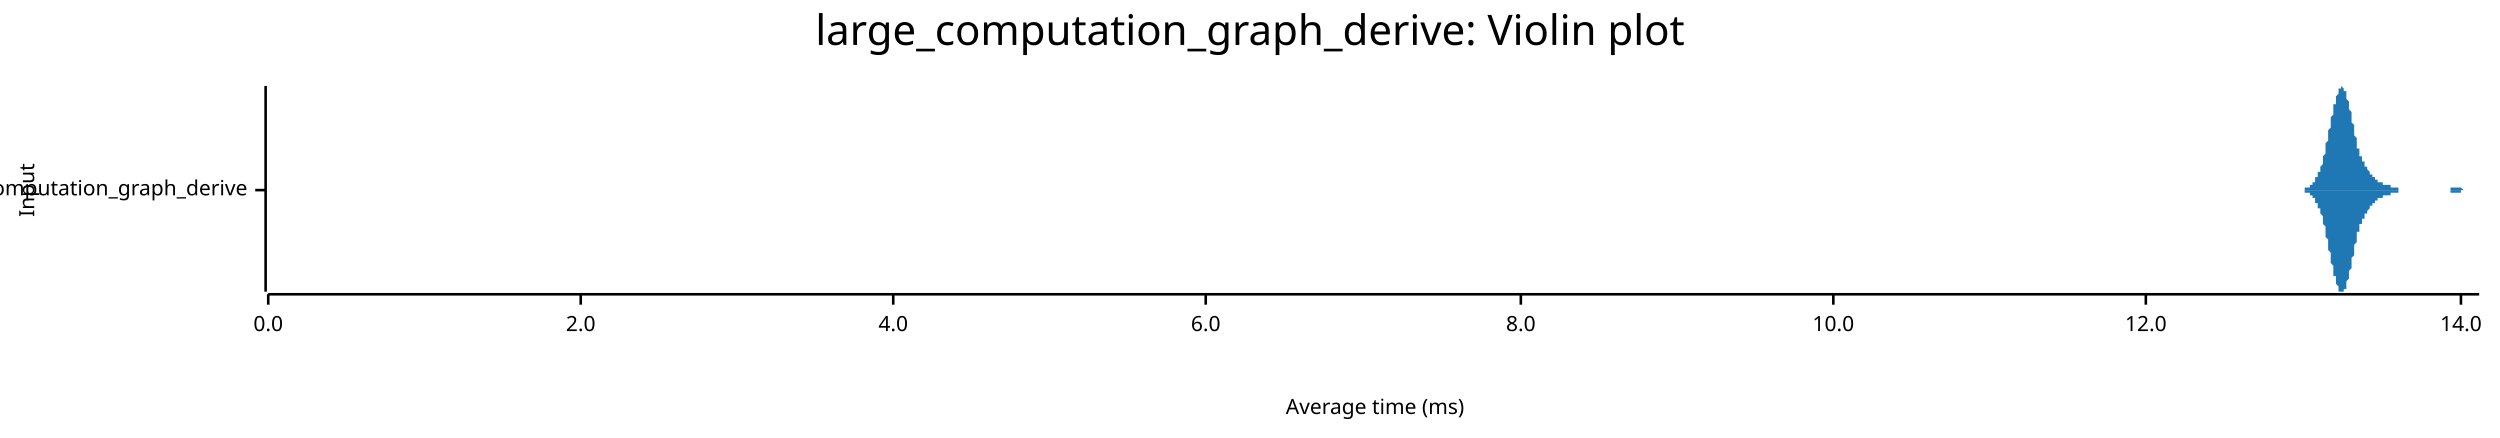
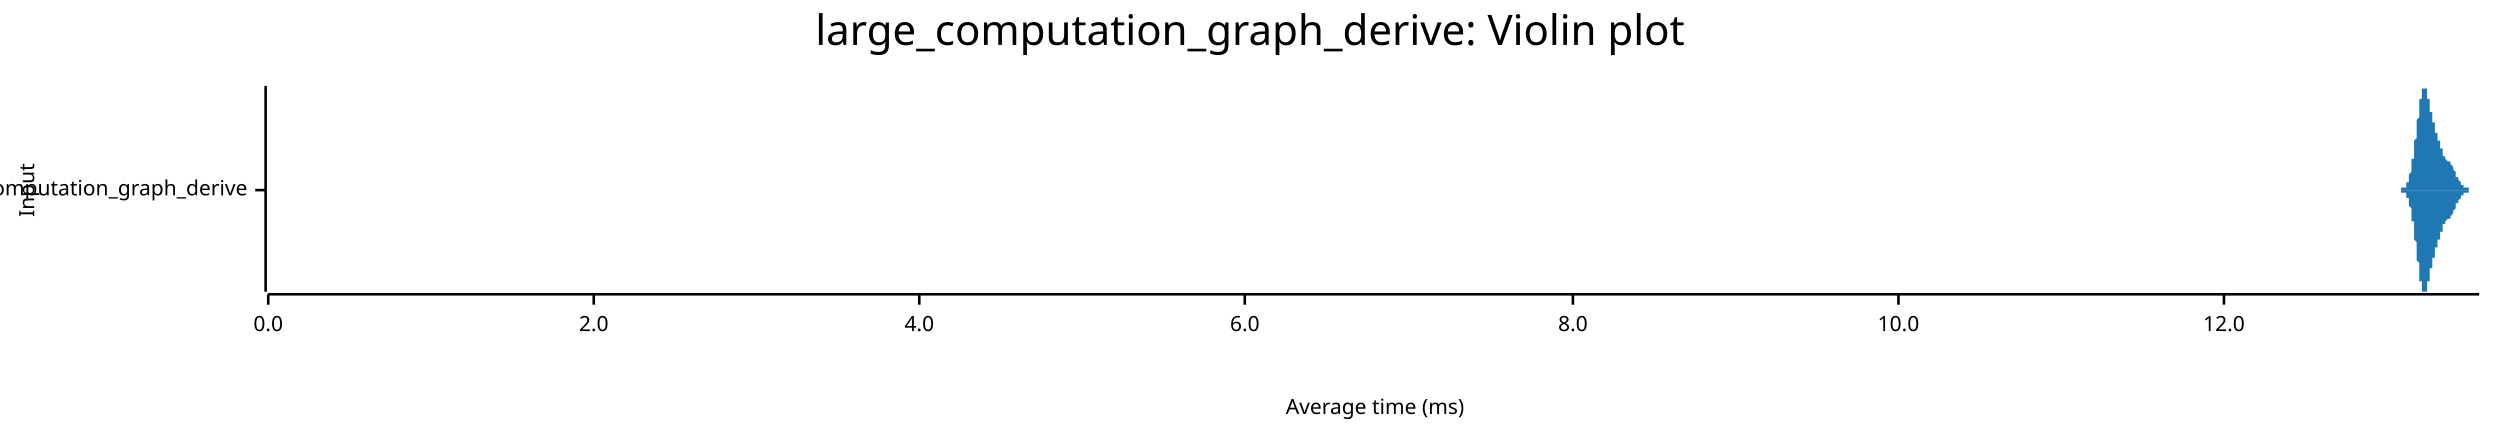
<svg xmlns="http://www.w3.org/2000/svg" width="960" height="168" viewBox="0 0 960 168">
  <text x="480" y="5" dy="0.76em" text-anchor="middle" font-family="sans-serif" font-size="16.129" opacity="1" fill="#000000">
large_computation_graph_derive: Violin plot
</text>
  <text x="7" y="73" dy="0.76em" text-anchor="middle" font-family="sans-serif" font-size="8.065" opacity="1" fill="#000000" transform="rotate(270, 7, 73)">
Input
</text>
  <text x="528" y="161" dy="-0.5ex" text-anchor="middle" font-family="sans-serif" font-size="8.065" opacity="1" fill="#000000">
Average time (ms)
</text>
  <polyline fill="none" opacity="1" stroke="#000000" stroke-width="1" points="102,33 102,112 " />
  <text x="95" y="73" dy="0.5ex" text-anchor="end" font-family="sans-serif" font-size="8.065" opacity="1" fill="#000000">
large_computation_graph_derive
</text>
  <polyline fill="none" opacity="1" stroke="#000000" stroke-width="1" points="98,73 102,73 " />
  <polyline fill="none" opacity="1" stroke="#000000" stroke-width="1" points="103,113 952,113 " />
  <text x="103" y="121" dy="0.76em" text-anchor="middle" font-family="sans-serif" font-size="8.065" opacity="1" fill="#000000">
0.0
</text>
  <polyline fill="none" opacity="1" stroke="#000000" stroke-width="1" points="103,113 103,117 " />
-   <text x="223" y="121" dy="0.76em" text-anchor="middle" font-family="sans-serif" font-size="8.065" opacity="1" fill="#000000">
+   <text x="228" y="121" dy="0.76em" text-anchor="middle" font-family="sans-serif" font-size="8.065" opacity="1" fill="#000000">
2.0
</text>
-   <polyline fill="none" opacity="1" stroke="#000000" stroke-width="1" points="223,113 223,117 " />
-   <text x="343" y="121" dy="0.76em" text-anchor="middle" font-family="sans-serif" font-size="8.065" opacity="1" fill="#000000">
+   <polyline fill="none" opacity="1" stroke="#000000" stroke-width="1" points="228,113 228,117 " />
+   <text x="353" y="121" dy="0.76em" text-anchor="middle" font-family="sans-serif" font-size="8.065" opacity="1" fill="#000000">
4.0
</text>
-   <polyline fill="none" opacity="1" stroke="#000000" stroke-width="1" points="343,113 343,117 " />
-   <text x="463" y="121" dy="0.76em" text-anchor="middle" font-family="sans-serif" font-size="8.065" opacity="1" fill="#000000">
+   <polyline fill="none" opacity="1" stroke="#000000" stroke-width="1" points="353,113 353,117 " />
+   <text x="478" y="121" dy="0.76em" text-anchor="middle" font-family="sans-serif" font-size="8.065" opacity="1" fill="#000000">
6.0
</text>
-   <polyline fill="none" opacity="1" stroke="#000000" stroke-width="1" points="463,113 463,117 " />
-   <text x="584" y="121" dy="0.76em" text-anchor="middle" font-family="sans-serif" font-size="8.065" opacity="1" fill="#000000">
+   <polyline fill="none" opacity="1" stroke="#000000" stroke-width="1" points="478,113 478,117 " />
+   <text x="604" y="121" dy="0.76em" text-anchor="middle" font-family="sans-serif" font-size="8.065" opacity="1" fill="#000000">
8.0
</text>
-   <polyline fill="none" opacity="1" stroke="#000000" stroke-width="1" points="584,113 584,117 " />
-   <text x="704" y="121" dy="0.76em" text-anchor="middle" font-family="sans-serif" font-size="8.065" opacity="1" fill="#000000">
+   <polyline fill="none" opacity="1" stroke="#000000" stroke-width="1" points="604,113 604,117 " />
+   <text x="729" y="121" dy="0.76em" text-anchor="middle" font-family="sans-serif" font-size="8.065" opacity="1" fill="#000000">
10.0
</text>
-   <polyline fill="none" opacity="1" stroke="#000000" stroke-width="1" points="704,113 704,117 " />
-   <text x="824" y="121" dy="0.76em" text-anchor="middle" font-family="sans-serif" font-size="8.065" opacity="1" fill="#000000">
+   <polyline fill="none" opacity="1" stroke="#000000" stroke-width="1" points="729,113 729,117 " />
+   <text x="854" y="121" dy="0.76em" text-anchor="middle" font-family="sans-serif" font-size="8.065" opacity="1" fill="#000000">
12.0
</text>
-   <polyline fill="none" opacity="1" stroke="#000000" stroke-width="1" points="824,113 824,117 " />
-   <text x="945" y="121" dy="0.76em" text-anchor="middle" font-family="sans-serif" font-size="8.065" opacity="1" fill="#000000">
- 14.0
- </text>
-   <polyline fill="none" opacity="1" stroke="#000000" stroke-width="1" points="945,113 945,117 " />
-   <polygon opacity="1" fill="#1F78B4" points="881,73 882,73 882,73 882,73 882,73 882,73 882,73 882,73 883,73 883,73 883,73 883,73 883,73 883,73 883,73 884,73 884,73 884,73 884,73 884,73 884,73 884,73 885,73 885,73 885,73 885,73 885,72 885,72 885,72 885,72 886,72 886,72 886,72 886,72 886,72 886,72 886,72 887,72 887,72 887,72 887,71 887,71 887,71 887,71 888,71 888,71 888,71 888,70 888,70 888,70 888,70 889,70 889,70 889,69 889,69 889,69 889,69 889,68 890,68 890,68 890,68 890,67 890,67 890,67 890,66 891,66 891,66 891,65 891,65 891,65 891,64 891,64 892,63 892,63 892,62 892,62 892,61 892,61 892,60 893,59 893,59 893,58 893,58 893,57 893,56 893,56 893,55 894,54 894,54 894,53 894,52 894,51 894,51 894,50 895,49 895,49 895,48 895,47 895,46 895,46 895,45 896,44 896,44 896,43 896,42 896,42 896,41 896,40 897,40 897,39 897,39 897,38 897,38 897,37 897,37 898,36 898,36 898,36 898,35 898,35 898,35 898,34 899,34 899,34 899,34 899,34 899,34 899,34 899,33 900,34 900,34 900,34 900,34 900,34 900,34 900,35 901,35 901,35 901,36 901,36 901,36 901,37 901,37 901,38 902,39 902,39 902,40 902,40 902,41 902,42 902,42 903,43 903,44 903,45 903,45 903,46 903,47 903,47 904,48 904,49 904,50 904,50 904,51 904,52 904,52 905,53 905,54 905,54 905,55 905,55 905,56 905,57 906,57 906,58 906,58 906,58 906,59 906,59 906,60 907,60 907,60 907,61 907,61 907,61 907,62 907,62 908,62 908,63 908,63 908,63 908,63 908,64 908,64 909,64 909,64 909,64 909,65 909,65 909,65 909,65 910,66 910,66 910,66 910,66 910,66 910,67 910,67 910,67 911,67 911,67 911,68 911,68 911,68 911,68 911,68 912,68 912,69 912,69 912,69 912,69 912,69 912,69 913,69 913,70 913,70 913,70 913,70 913,70 913,70 914,70 914,70 914,70 914,70 914,70 914,70 914,70 915,70 915,70 915,70 915,70 915,71 915,71 915,71 916,71 916,71 916,71 916,71 916,71 916,71 916,71 917,71 917,71 917,71 917,71 917,71 917,71 917,71 918,71 918,71 918,71 918,71 918,71 918,72 918,72 918,72 919,72 919,72 919,72 919,72 919,72 919,72 919,72 920,72 920,72 920,72 920,72 920,72 920,72 920,72 921,72 921,72 921,73 921,73 921,73 921,73 921,73 922,73 922,73 922,73 922,73 922,73 922,73 922,73 923,73 923,73 923,73 923,73 923,73 923,73 923,73 924,73 924,73 924,73 924,73 924,73 924,73 924,73 925,73 925,73 925,73 925,73 925,73 925,73 925,73 926,73 926,73 926,73 926,73 926,73 926,73 926,73 926,73 927,73 927,73 927,73 927,73 927,73 927,73 927,73 928,73 928,73 928,73 928,73 928,73 928,73 928,73 929,73 929,73 929,73 929,73 929,73 929,73 929,73 930,73 930,73 930,73 930,73 930,73 930,73 930,73 931,73 931,73 931,73 931,73 931,73 931,73 931,73 932,73 932,73 932,73 932,73 932,73 932,73 932,73 933,73 933,73 933,73 933,73 933,73 933,73 933,73 934,73 934,73 934,73 934,73 934,73 934,73 934,73 935,73 935,73 935,73 935,73 935,73 935,73 935,73 935,73 936,73 936,73 936,73 936,73 936,73 936,73 936,73 937,73 937,73 937,73 937,73 937,73 937,73 937,73 938,73 938,73 938,73 938,73 938,73 938,73 938,73 939,73 939,73 939,73 939,73 939,73 939,73 939,73 940,73 940,73 940,73 940,73 940,73 940,73 940,73 941,73 941,73 941,72 941,72 941,72 941,72 941,72 942,72 942,72 942,72 942,72 942,72 942,72 942,72 943,72 943,72 943,72 943,72 943,72 943,72 943,72 943,72 944,72 944,72 944,72 944,72 944,72 944,72 944,72 945,72 945,72 945,72 945,72 945,72 945,72 945,72 946,73 946,73 946,73 946,73 946,73 946,73 946,73 947,73 947,73 947,73 947,73 947,73 947,73 947,73 948,73 948,73 948,73 948,73 948,73 948,73 948,73 949,73 949,73 949,73 949,73 949,73 949,73 949,73 950,73 950,73 950,73 950,73 950,73 950,73 950,73 951,73 951,73 951,73 951,73 951,73 951,73 951,73 952,73 952,73 881,73 " />
-   <polygon opacity="1" fill="#1F78B4" points="881,73 882,73 882,73 882,73 882,73 882,73 882,73 882,73 883,73 883,73 883,73 883,73 883,73 883,73 883,73 884,73 884,73 884,73 884,73 884,73 884,73 884,73 885,73 885,73 885,73 885,73 885,74 885,74 885,74 885,74 886,74 886,74 886,74 886,74 886,74 886,74 886,74 887,74 887,74 887,74 887,75 887,75 887,75 887,75 888,75 888,75 888,75 888,76 888,76 888,76 888,76 889,76 889,76 889,77 889,77 889,77 889,77 889,78 890,78 890,78 890,78 890,79 890,79 890,79 890,80 891,80 891,80 891,81 891,81 891,81 891,82 891,82 892,83 892,83 892,84 892,84 892,85 892,85 892,86 893,87 893,87 893,88 893,88 893,89 893,90 893,90 893,91 894,92 894,92 894,93 894,94 894,95 894,95 894,96 895,97 895,97 895,98 895,99 895,100 895,100 895,101 896,102 896,102 896,103 896,104 896,104 896,105 896,106 897,106 897,107 897,107 897,108 897,108 897,109 897,109 898,110 898,110 898,110 898,111 898,111 898,111 898,112 899,112 899,112 899,112 899,112 899,112 899,112 899,112 900,112 900,112 900,112 900,112 900,112 900,112 900,111 901,111 901,111 901,110 901,110 901,110 901,109 901,109 901,108 902,107 902,107 902,106 902,106 902,105 902,104 902,104 903,103 903,102 903,101 903,101 903,100 903,99 903,99 904,98 904,97 904,96 904,96 904,95 904,94 904,94 905,93 905,92 905,92 905,91 905,91 905,90 905,89 906,89 906,88 906,88 906,88 906,87 906,87 906,86 907,86 907,86 907,85 907,85 907,85 907,84 907,84 908,84 908,83 908,83 908,83 908,83 908,82 908,82 909,82 909,82 909,82 909,81 909,81 909,81 909,81 910,80 910,80 910,80 910,80 910,80 910,79 910,79 910,79 911,79 911,79 911,78 911,78 911,78 911,78 911,78 912,78 912,77 912,77 912,77 912,77 912,77 912,77 913,77 913,76 913,76 913,76 913,76 913,76 913,76 914,76 914,76 914,76 914,76 914,76 914,76 914,76 915,76 915,76 915,76 915,76 915,75 915,75 915,75 916,75 916,75 916,75 916,75 916,75 916,75 916,75 917,75 917,75 917,75 917,75 917,75 917,75 917,75 918,75 918,75 918,75 918,75 918,75 918,74 918,74 918,74 919,74 919,74 919,74 919,74 919,74 919,74 919,74 920,74 920,74 920,74 920,74 920,74 920,74 920,74 921,74 921,74 921,73 921,73 921,73 921,73 921,73 922,73 922,73 922,73 922,73 922,73 922,73 922,73 923,73 923,73 923,73 923,73 923,73 923,73 923,73 924,73 924,73 924,73 924,73 924,73 924,73 924,73 925,73 925,73 925,73 925,73 925,73 925,73 925,73 926,73 926,73 926,73 926,73 926,73 926,73 926,73 926,73 927,73 927,73 927,73 927,73 927,73 927,73 927,73 928,73 928,73 928,73 928,73 928,73 928,73 928,73 929,73 929,73 929,73 929,73 929,73 929,73 929,73 930,73 930,73 930,73 930,73 930,73 930,73 930,73 931,73 931,73 931,73 931,73 931,73 931,73 931,73 932,73 932,73 932,73 932,73 932,73 932,73 932,73 933,73 933,73 933,73 933,73 933,73 933,73 933,73 934,73 934,73 934,73 934,73 934,73 934,73 934,73 935,73 935,73 935,73 935,73 935,73 935,73 935,73 935,73 936,73 936,73 936,73 936,73 936,73 936,73 936,73 937,73 937,73 937,73 937,73 937,73 937,73 937,73 938,73 938,73 938,73 938,73 938,73 938,73 938,73 939,73 939,73 939,73 939,73 939,73 939,73 939,73 940,73 940,73 940,73 940,73 940,73 940,73 940,73 941,73 941,73 941,74 941,74 941,74 941,74 941,74 942,74 942,74 942,74 942,74 942,74 942,74 942,74 943,74 943,74 943,74 943,74 943,74 943,74 943,74 943,74 944,74 944,74 944,74 944,74 944,74 944,74 944,74 945,74 945,74 945,74 945,74 945,74 945,74 945,73 946,73 946,73 946,73 946,73 946,73 946,73 946,73 947,73 947,73 947,73 947,73 947,73 947,73 947,73 948,73 948,73 948,73 948,73 948,73 948,73 948,73 949,73 949,73 949,73 949,73 949,73 949,73 949,73 950,73 950,73 950,73 950,73 950,73 950,73 950,73 951,73 951,73 951,73 951,73 951,73 951,73 951,73 952,73 952,73 881,73 " />
+   <polyline fill="none" opacity="1" stroke="#000000" stroke-width="1" points="854,113 854,117 " />
+   <polygon opacity="1" fill="#1F78B4" points="920,73 920,73 920,73 920,73 920,73 920,73 920,73 920,73 920,73 921,73 921,73 921,73 921,73 921,73 921,73 921,73 921,73 921,73 921,73 921,73 921,73 921,73 921,73 921,73 921,73 922,73 922,73 922,73 922,73 922,73 922,73 922,73 922,73 922,73 922,73 922,73 922,73 922,73 922,73 922,73 922,72 923,72 923,72 923,72 923,72 923,72 923,72 923,72 923,72 923,72 923,72 923,72 923,72 923,72 923,72 923,72 924,72 924,71 924,71 924,71 924,71 924,71 924,71 924,71 924,71 924,71 924,71 924,70 924,70 924,70 924,70 924,70 925,70 925,69 925,69 925,69 925,69 925,69 925,69 925,68 925,68 925,68 925,68 925,67 925,67 925,67 925,67 925,67 926,66 926,66 926,66 926,65 926,65 926,65 926,64 926,64 926,64 926,63 926,63 926,63 926,62 926,62 926,62 926,61 927,61 927,60 927,60 927,60 927,59 927,59 927,58 927,58 927,57 927,57 927,56 927,56 927,55 927,55 927,54 927,54 928,53 928,53 928,52 928,52 928,51 928,51 928,50 928,50 928,49 928,49 928,48 928,48 928,47 928,46 928,46 929,45 929,45 929,44 929,44 929,43 929,43 929,42 929,42 929,41 929,41 929,40 929,40 929,40 929,39 929,39 929,38 930,38 930,38 930,37 930,37 930,36 930,36 930,36 930,36 930,35 930,35 930,35 930,35 930,34 930,34 930,34 930,34 931,34 931,34 931,34 931,34 931,34 931,34 931,33 931,34 931,34 931,34 931,34 931,34 931,34 931,34 931,34 931,34 932,34 932,34 932,35 932,35 932,35 932,35 932,35 932,36 932,36 932,36 932,36 932,37 932,37 932,37 932,38 932,38 933,38 933,38 933,39 933,39 933,39 933,40 933,40 933,40 933,41 933,41 933,41 933,42 933,42 933,42 933,43 933,43 934,43 934,44 934,44 934,44 934,44 934,45 934,45 934,45 934,46 934,46 934,46 934,46 934,47 934,47 934,47 935,47 935,48 935,48 935,48 935,48 935,49 935,49 935,49 935,49 935,49 935,50 935,50 935,50 935,50 935,50 935,51 936,51 936,51 936,51 936,51 936,52 936,52 936,52 936,52 936,52 936,53 936,53 936,53 936,53 936,53 936,54 936,54 937,54 937,54 937,55 937,55 937,55 937,55 937,55 937,56 937,56 937,56 937,56 937,56 937,57 937,57 937,57 937,57 938,57 938,58 938,58 938,58 938,58 938,58 938,59 938,59 938,59 938,59 938,59 938,59 938,60 938,60 938,60 938,60 939,60 939,60 939,60 939,60 939,61 939,61 939,61 939,61 939,61 939,61 939,61 939,61 939,61 939,61 939,61 939,61 940,62 940,62 940,62 940,62 940,62 940,62 940,62 940,62 940,62 940,62 940,62 940,62 940,62 940,62 940,62 941,62 941,62 941,62 941,62 941,63 941,63 941,63 941,63 941,63 941,63 941,63 941,63 941,63 941,63 941,63 941,63 942,64 942,64 942,64 942,64 942,64 942,64 942,64 942,64 942,65 942,65 942,65 942,65 942,65 942,65 942,65 942,65 943,66 943,66 943,66 943,66 943,66 943,66 943,66 943,67 943,67 943,67 943,67 943,67 943,67 943,67 943,68 943,68 944,68 944,68 944,68 944,68 944,68 944,68 944,69 944,69 944,69 944,69 944,69 944,69 944,69 944,69 944,69 944,69 945,70 945,70 945,70 945,70 945,70 945,70 945,70 945,70 945,70 945,70 945,70 945,70 945,71 945,71 945,71 945,71 946,71 946,71 946,71 946,71 946,71 946,71 946,71 946,71 946,71 946,71 946,71 946,71 946,71 946,71 946,72 947,72 947,72 947,72 947,72 947,72 947,72 947,72 947,72 947,72 947,72 947,72 947,72 947,72 947,72 947,72 947,72 948,72 948,72 948,72 948,72 948,72 948,72 948,72 948,72 948,72 948,72 948,72 948,73 948,73 948,73 948,73 948,73 949,73 949,73 949,73 949,73 949,73 949,73 949,73 949,73 949,73 949,73 949,73 949,73 949,73 949,73 949,73 949,73 950,73 950,73 950,73 950,73 950,73 950,73 950,73 950,73 950,73 950,73 950,73 950,73 950,73 950,73 950,73 950,73 951,73 951,73 951,73 951,73 951,73 951,73 951,73 951,73 951,73 951,73 951,73 951,73 951,73 951,73 951,73 952,73 952,73 920,73 " />
+   <polygon opacity="1" fill="#1F78B4" points="920,73 920,73 920,73 920,73 920,73 920,73 920,73 920,73 920,73 921,73 921,73 921,73 921,73 921,73 921,73 921,73 921,73 921,73 921,73 921,73 921,73 921,73 921,73 921,73 921,73 922,73 922,73 922,73 922,73 922,73 922,73 922,73 922,73 922,73 922,73 922,73 922,73 922,73 922,73 922,73 922,74 923,74 923,74 923,74 923,74 923,74 923,74 923,74 923,74 923,74 923,74 923,74 923,74 923,74 923,74 923,74 924,74 924,75 924,75 924,75 924,75 924,75 924,75 924,75 924,75 924,75 924,75 924,76 924,76 924,76 924,76 924,76 925,76 925,77 925,77 925,77 925,77 925,77 925,77 925,78 925,78 925,78 925,78 925,79 925,79 925,79 925,79 925,79 926,80 926,80 926,80 926,81 926,81 926,81 926,82 926,82 926,82 926,83 926,83 926,83 926,84 926,84 926,84 926,85 927,85 927,86 927,86 927,86 927,87 927,87 927,88 927,88 927,89 927,89 927,90 927,90 927,91 927,91 927,92 927,92 928,93 928,93 928,94 928,94 928,95 928,95 928,96 928,96 928,97 928,97 928,98 928,98 928,99 928,100 928,100 929,101 929,101 929,102 929,102 929,103 929,103 929,104 929,104 929,105 929,105 929,106 929,106 929,106 929,107 929,107 929,108 930,108 930,108 930,109 930,109 930,110 930,110 930,110 930,110 930,111 930,111 930,111 930,111 930,112 930,112 930,112 930,112 931,112 931,112 931,112 931,112 931,112 931,112 931,112 931,112 931,112 931,112 931,112 931,112 931,112 931,112 931,112 931,112 932,112 932,112 932,111 932,111 932,111 932,111 932,111 932,110 932,110 932,110 932,110 932,109 932,109 932,109 932,108 932,108 933,108 933,108 933,107 933,107 933,107 933,106 933,106 933,106 933,105 933,105 933,105 933,104 933,104 933,104 933,103 933,103 934,103 934,102 934,102 934,102 934,102 934,101 934,101 934,101 934,100 934,100 934,100 934,100 934,99 934,99 934,99 935,99 935,98 935,98 935,98 935,98 935,97 935,97 935,97 935,97 935,97 935,96 935,96 935,96 935,96 935,96 935,95 936,95 936,95 936,95 936,95 936,94 936,94 936,94 936,94 936,94 936,93 936,93 936,93 936,93 936,93 936,92 936,92 937,92 937,92 937,91 937,91 937,91 937,91 937,91 937,90 937,90 937,90 937,90 937,90 937,89 937,89 937,89 937,89 938,89 938,88 938,88 938,88 938,88 938,88 938,87 938,87 938,87 938,87 938,87 938,87 938,86 938,86 938,86 938,86 939,86 939,86 939,86 939,86 939,85 939,85 939,85 939,85 939,85 939,85 939,85 939,85 939,85 939,85 939,85 939,85 940,84 940,84 940,84 940,84 940,84 940,84 940,84 940,84 940,84 940,84 940,84 940,84 940,84 940,84 940,84 941,84 941,84 941,84 941,84 941,83 941,83 941,83 941,83 941,83 941,83 941,83 941,83 941,83 941,83 941,83 941,83 942,82 942,82 942,82 942,82 942,82 942,82 942,82 942,82 942,81 942,81 942,81 942,81 942,81 942,81 942,81 942,81 943,80 943,80 943,80 943,80 943,80 943,80 943,80 943,79 943,79 943,79 943,79 943,79 943,79 943,79 943,78 943,78 944,78 944,78 944,78 944,78 944,78 944,78 944,77 944,77 944,77 944,77 944,77 944,77 944,77 944,77 944,77 944,77 945,76 945,76 945,76 945,76 945,76 945,76 945,76 945,76 945,76 945,76 945,76 945,76 945,75 945,75 945,75 945,75 946,75 946,75 946,75 946,75 946,75 946,75 946,75 946,75 946,75 946,75 946,75 946,75 946,75 946,75 946,74 947,74 947,74 947,74 947,74 947,74 947,74 947,74 947,74 947,74 947,74 947,74 947,74 947,74 947,74 947,74 947,74 948,74 948,74 948,74 948,74 948,74 948,74 948,74 948,74 948,74 948,74 948,74 948,73 948,73 948,73 948,73 948,73 949,73 949,73 949,73 949,73 949,73 949,73 949,73 949,73 949,73 949,73 949,73 949,73 949,73 949,73 949,73 949,73 950,73 950,73 950,73 950,73 950,73 950,73 950,73 950,73 950,73 950,73 950,73 950,73 950,73 950,73 950,73 950,73 951,73 951,73 951,73 951,73 951,73 951,73 951,73 951,73 951,73 951,73 951,73 951,73 951,73 951,73 951,73 952,73 952,73 920,73 " />
</svg>
